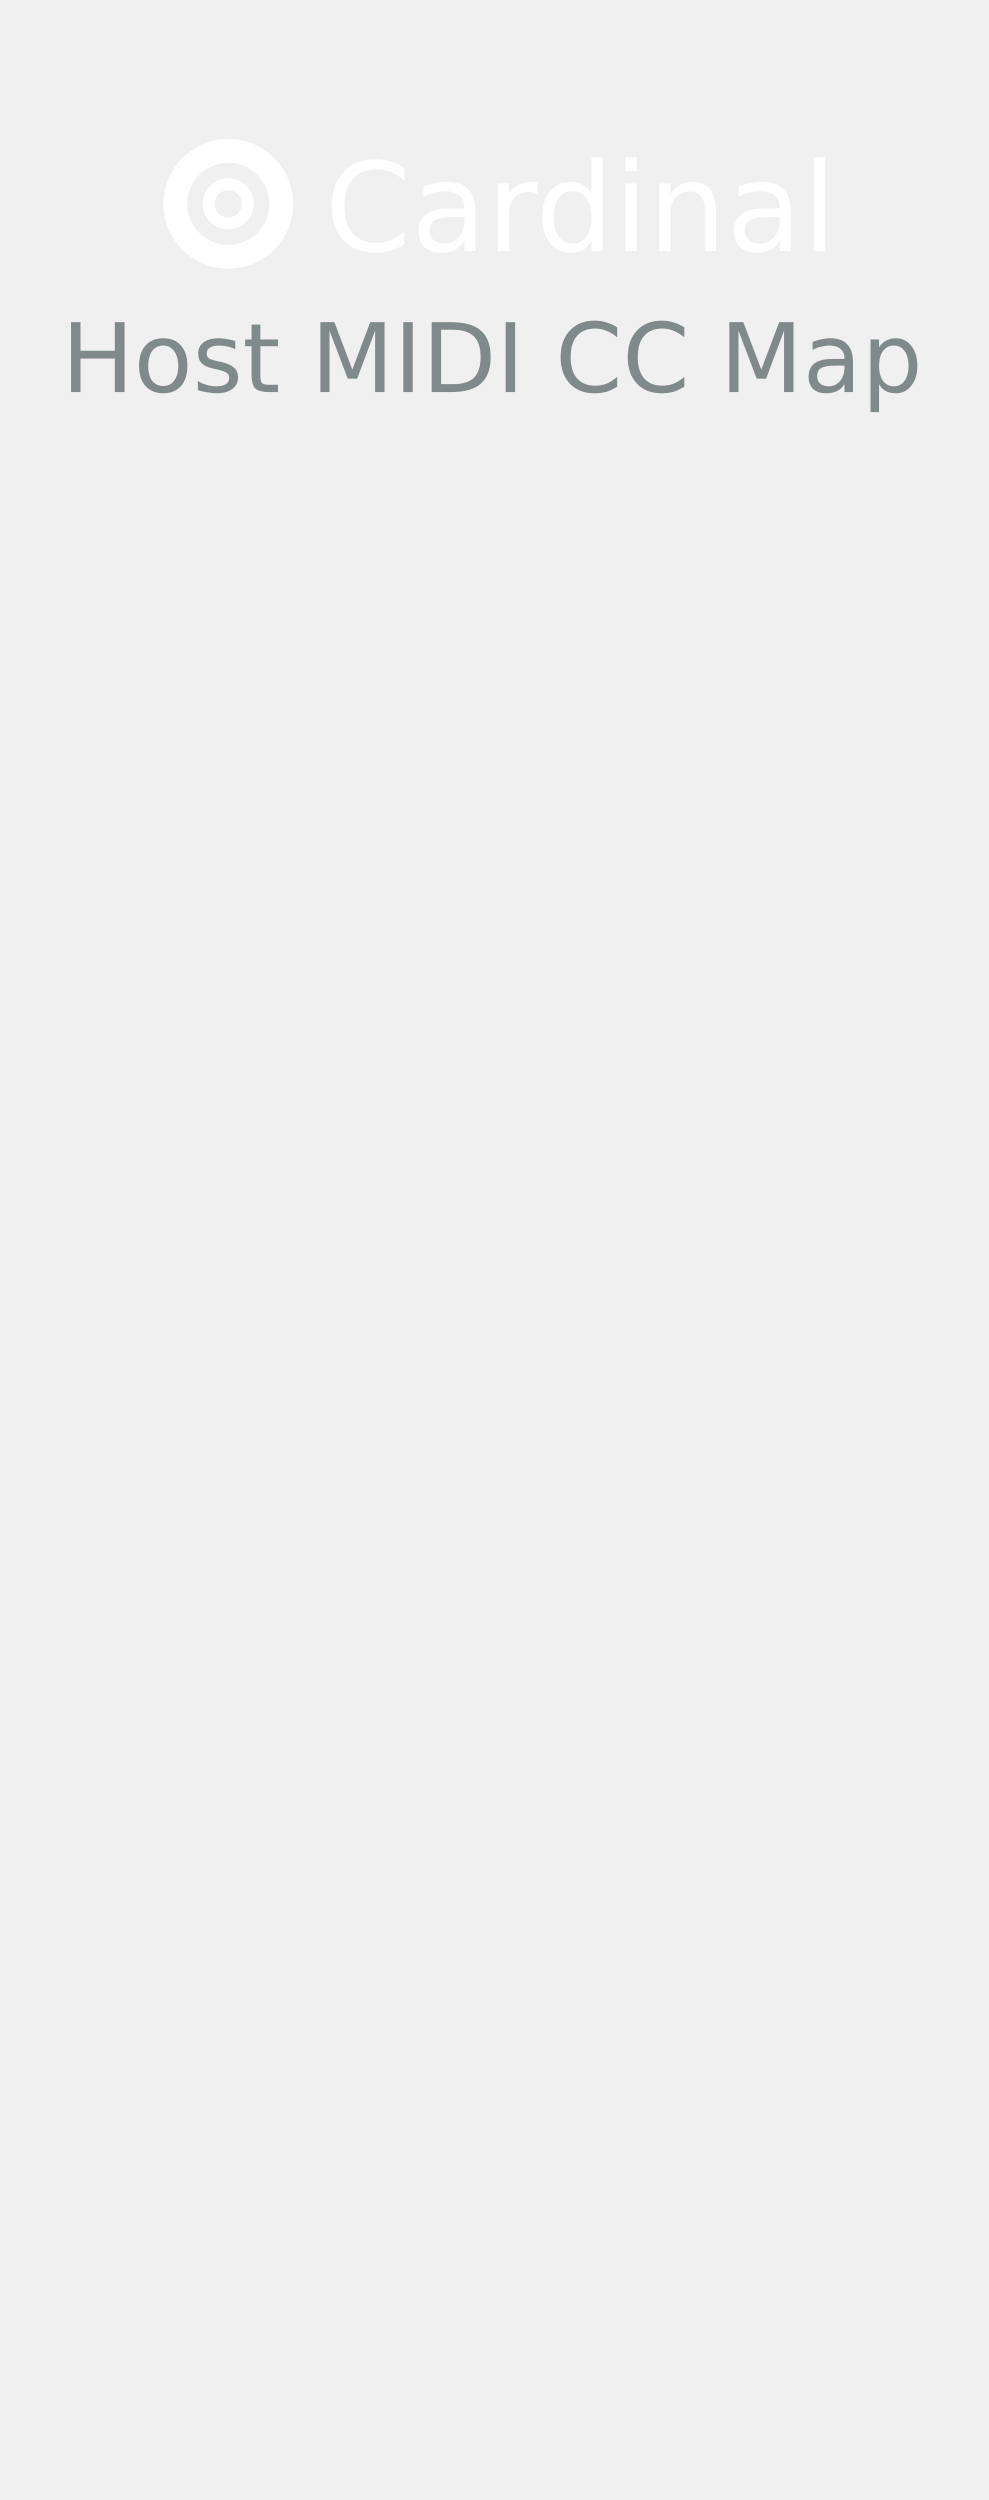
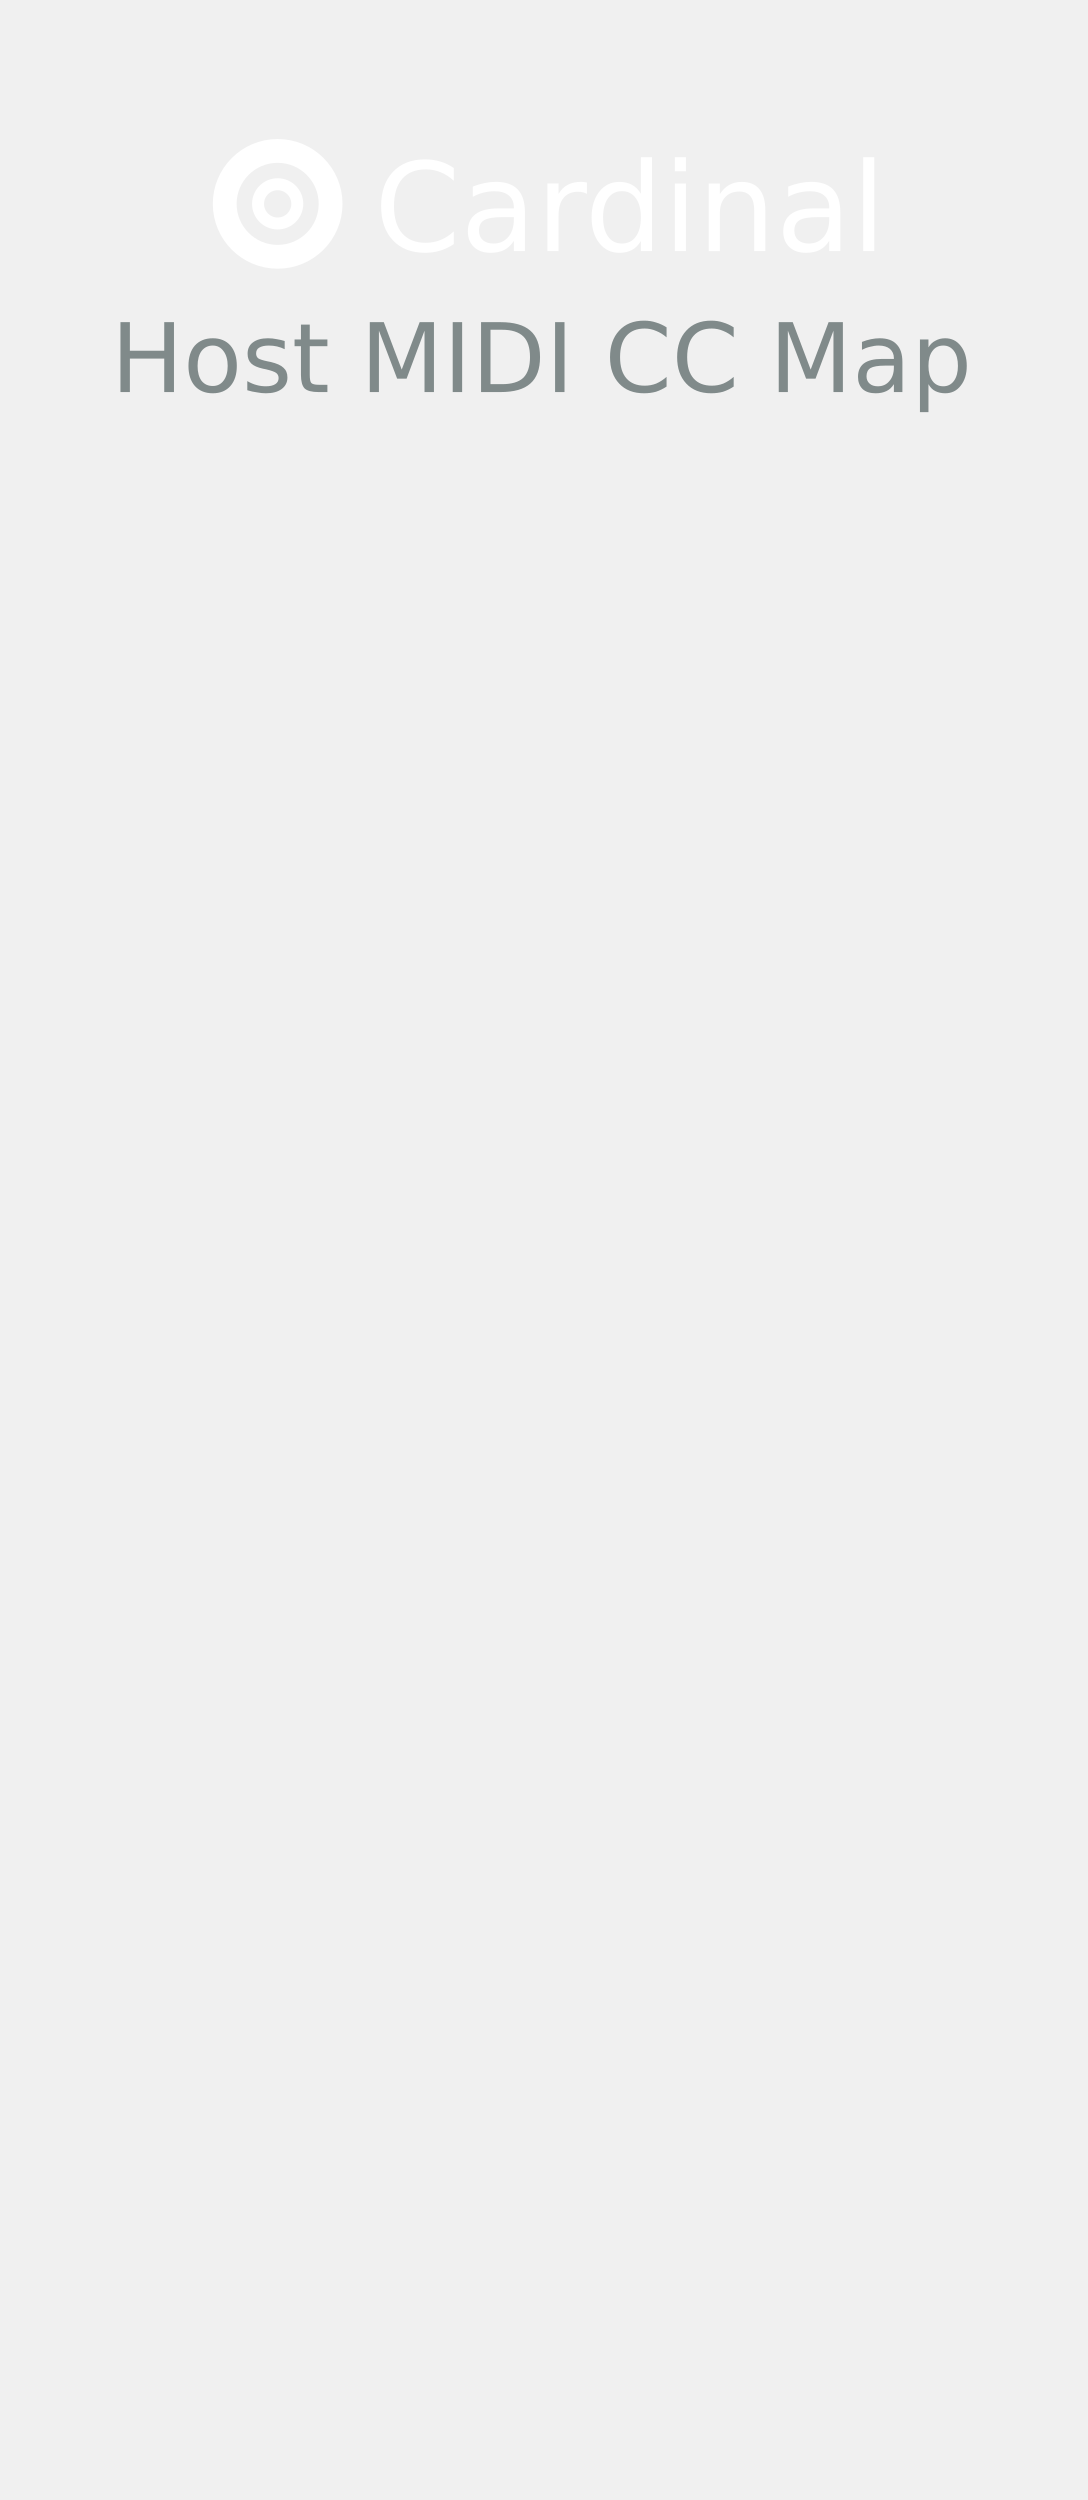
- <svg xmlns="http://www.w3.org/2000/svg" width="50.8mm" height="128.5mm" viewBox="0 0 50.8 128.5" version="1.1" id="svg4620">
+ <svg xmlns="http://www.w3.org/2000/svg" width="55.88mm" height="128.5mm" viewBox="0 0 55.88 128.5" version="1.1" id="svg4620">
  <defs id="defs4614">
    <style id="style6" type="text/css">
   
    .str0 {stroke:#565656;stroke-width:0.097}
    .str1 {stroke:#4F4F4F;stroke-width:0.193}
    .fil0 {fill:none}
    .fil2 {fill:#2B2A29}
    .fil1 {fill:#6B6B6B}
   
  </style>
  </defs>
  <g id="layer1" transform="translate(0,-168.5)">
-     <g id="g843" transform="translate(2.954732)">
+     <g id="g843" transform="translate(5.494733)">
      <g transform="matrix(6.342689,0,0,6.342689,5.447254,175.6457)" id="g5299" style="fill-rule:evenodd">
        <g id="Layer_x0020_1" transform="translate(-1.6191379e-5,-0.08553947)">
          <circle class="fil0 str0" cx="0.525" cy="0.611" r="0.159" id="circle10" style="fill:none;stroke:#ffffff;stroke-width:0.097;stroke-opacity:1" />
          <circle class="fil0 str1" cx="0.525" cy="0.611" r="0.429" id="circle12" style="fill:none;stroke:#ffffff;stroke-width:0.193;stroke-opacity:1" />
        </g>
      </g>
      <g transform="translate(-0.09449404,0.1417411)" id="text5303" style="font-style:normal;font-variant:normal;font-weight:normal;font-stretch:normal;font-size:10.583px;line-height:1.25;font-family:'DejaVu Sans';-inkscape-font-specification:'DejaVu Sans, Normal';font-variant-ligatures:normal;font-variant-caps:normal;font-variant-numeric:normal;text-align:start;letter-spacing:0px;word-spacing:0px;writing-mode:lr-tb;text-anchor:start;fill:#000000;fill-opacity:1;stroke:none;stroke-width:0.265" aria-label="Cardinal">
        <path id="path5305" style="font-style:normal;font-variant:normal;font-weight:normal;font-stretch:normal;font-size:6.35px;font-family:'DejaVu Sans';-inkscape-font-specification:'DejaVu Sans, Normal';font-variant-ligatures:normal;font-variant-caps:normal;font-variant-numeric:normal;font-feature-settings:normal;text-align:start;writing-mode:lr-tb;text-anchor:start;fill:#ffffff;fill-opacity:1;stroke-width:0.265" d="m 17.924,176.991 v 0.66 q -0.316,-0.295 -0.676,-0.44 -0.357,-0.146 -0.76,-0.146 -0.794,0 -1.215,0.487 -0.422,0.484 -0.422,1.401 0,0.915 0.422,1.401 0.422,0.484 1.215,0.484 0.403,0 0.76,-0.146 0.36,-0.146 0.676,-0.44 v 0.654 q -0.329,0.223 -0.698,0.335 -0.366,0.112 -0.775,0.112 -1.051,0 -1.656,-0.642 -0.605,-0.645 -0.605,-1.758 0,-1.116 0.605,-1.758 0.605,-0.645 1.656,-0.645 0.415,0 0.781,0.112 0.369,0.109 0.691,0.329 z" />
        <path id="path5307" style="font-style:normal;font-variant:normal;font-weight:normal;font-stretch:normal;font-size:6.35px;font-family:'DejaVu Sans';-inkscape-font-specification:'DejaVu Sans, Normal';font-variant-ligatures:normal;font-variant-caps:normal;font-variant-numeric:normal;font-feature-settings:normal;text-align:start;writing-mode:lr-tb;text-anchor:start;fill:#ffffff;fill-opacity:1;stroke-width:0.265" d="m 20.444,179.518 q -0.691,0 -0.958,0.158 -0.267,0.158 -0.267,0.539 0,0.304 0.198,0.484 0.202,0.177 0.546,0.177 0.474,0 0.76,-0.335 0.288,-0.338 0.288,-0.896 v -0.127 z m 1.138,-0.236 v 1.981 h -0.571 v -0.527 q -0.195,0.316 -0.487,0.468 -0.291,0.149 -0.713,0.149 -0.533,0 -0.85,-0.298 -0.313,-0.301 -0.313,-0.803 0,-0.586 0.391,-0.884 0.394,-0.298 1.172,-0.298 h 0.8 v -0.056 q 0,-0.394 -0.26,-0.608 -0.257,-0.217 -0.726,-0.217 -0.298,0 -0.58,0.071 -0.282,0.071 -0.543,0.214 v -0.527 q 0.313,-0.121 0.608,-0.18 0.295,-0.062 0.574,-0.062 0.753,0 1.126,0.391 0.372,0.391 0.372,1.184 z" />
        <path id="path5309" style="font-style:normal;font-variant:normal;font-weight:normal;font-stretch:normal;font-size:6.35px;font-family:'DejaVu Sans';-inkscape-font-specification:'DejaVu Sans, Normal';font-variant-ligatures:normal;font-variant-caps:normal;font-variant-numeric:normal;font-feature-settings:normal;text-align:start;writing-mode:lr-tb;text-anchor:start;fill:#ffffff;fill-opacity:1;stroke-width:0.265" d="m 24.77,178.324 q -0.096,-0.056 -0.211,-0.081 -0.112,-0.028 -0.248,-0.028 -0.484,0 -0.744,0.316 -0.257,0.313 -0.257,0.902 v 1.829 H 22.736 v -3.473 h 0.574 v 0.539 q 0.18,-0.316 0.468,-0.468 0.288,-0.155 0.701,-0.155 0.059,0 0.13,0.009 0.071,0.006 0.158,0.022 z" />
        <path id="path5311" style="font-style:normal;font-variant:normal;font-weight:normal;font-stretch:normal;font-size:6.35px;font-family:'DejaVu Sans';-inkscape-font-specification:'DejaVu Sans, Normal';font-variant-ligatures:normal;font-variant-caps:normal;font-variant-numeric:normal;font-feature-settings:normal;text-align:start;writing-mode:lr-tb;text-anchor:start;fill:#ffffff;fill-opacity:1;stroke-width:0.265" d="m 27.542,178.318 v -1.879 h 0.571 v 4.825 h -0.571 v -0.521 q -0.18,0.31 -0.456,0.462 -0.273,0.149 -0.657,0.149 -0.629,0 -1.026,-0.502 -0.394,-0.502 -0.394,-1.321 0,-0.819 0.394,-1.321 0.397,-0.502 1.026,-0.502 0.384,0 0.657,0.152 0.276,0.149 0.456,0.459 z m -1.944,1.212 q 0,0.629 0.257,0.989 0.26,0.357 0.713,0.357 0.453,0 0.713,-0.357 0.26,-0.36 0.26,-0.989 0,-0.629 -0.26,-0.986 -0.26,-0.36 -0.713,-0.36 -0.453,0 -0.713,0.36 -0.257,0.357 -0.257,0.986 z" />
        <path id="path5313" style="font-style:normal;font-variant:normal;font-weight:normal;font-stretch:normal;font-size:6.35px;font-family:'DejaVu Sans';-inkscape-font-specification:'DejaVu Sans, Normal';font-variant-ligatures:normal;font-variant-caps:normal;font-variant-numeric:normal;font-feature-settings:normal;text-align:start;writing-mode:lr-tb;text-anchor:start;fill:#ffffff;fill-opacity:1;stroke-width:0.265" d="m 29.287,177.791 h 0.571 v 3.473 h -0.571 z m 0,-1.352 h 0.571 v 0.722 h -0.571 z" />
        <path id="path5315" style="font-style:normal;font-variant:normal;font-weight:normal;font-stretch:normal;font-size:6.35px;font-family:'DejaVu Sans';-inkscape-font-specification:'DejaVu Sans, Normal';font-variant-ligatures:normal;font-variant-caps:normal;font-variant-numeric:normal;font-feature-settings:normal;text-align:start;writing-mode:lr-tb;text-anchor:start;fill:#ffffff;fill-opacity:1;stroke-width:0.265" d="m 33.938,179.168 v 2.096 h -0.571 v -2.077 q 0,-0.493 -0.192,-0.738 -0.192,-0.245 -0.577,-0.245 -0.462,0 -0.729,0.295 -0.267,0.295 -0.267,0.803 v 1.963 h -0.574 v -3.473 h 0.574 v 0.539 q 0.205,-0.313 0.481,-0.468 0.279,-0.155 0.642,-0.155 0.598,0 0.905,0.372 0.307,0.369 0.307,1.088 z" />
        <path id="path5317" style="font-style:normal;font-variant:normal;font-weight:normal;font-stretch:normal;font-size:6.35px;font-family:'DejaVu Sans';-inkscape-font-specification:'DejaVu Sans, Normal';font-variant-ligatures:normal;font-variant-caps:normal;font-variant-numeric:normal;font-feature-settings:normal;text-align:start;writing-mode:lr-tb;text-anchor:start;fill:#ffffff;fill-opacity:1;stroke-width:0.265" d="m 36.654,179.518 q -0.691,0 -0.958,0.158 -0.267,0.158 -0.267,0.539 0,0.304 0.198,0.484 0.202,0.177 0.546,0.177 0.474,0 0.76,-0.335 0.288,-0.338 0.288,-0.896 v -0.127 z m 1.138,-0.236 v 1.981 h -0.571 v -0.527 q -0.195,0.316 -0.487,0.468 -0.291,0.149 -0.713,0.149 -0.533,0 -0.85,-0.298 -0.313,-0.301 -0.313,-0.803 0,-0.586 0.391,-0.884 0.394,-0.298 1.172,-0.298 h 0.8 v -0.056 q 0,-0.394 -0.26,-0.608 -0.257,-0.217 -0.726,-0.217 -0.298,0 -0.58,0.071 -0.282,0.071 -0.543,0.214 v -0.527 q 0.313,-0.121 0.608,-0.18 0.295,-0.062 0.574,-0.062 0.753,0 1.126,0.391 0.372,0.391 0.372,1.184 z" />
        <path id="path5319" style="font-style:normal;font-variant:normal;font-weight:normal;font-stretch:normal;font-size:6.35px;font-family:'DejaVu Sans';-inkscape-font-specification:'DejaVu Sans, Normal';font-variant-ligatures:normal;font-variant-caps:normal;font-variant-numeric:normal;font-feature-settings:normal;text-align:start;writing-mode:lr-tb;text-anchor:start;fill:#ffffff;fill-opacity:1;stroke-width:0.265" d="m 38.967,176.439 h 0.571 v 4.825 h -0.571 z" />
      </g>
    </g>
-     <text xml:space="preserve" style="font-style:normal;font-variant:normal;font-weight:normal;font-stretch:normal;font-size:10.583px;line-height:1.25;font-family:'DejaVu Sans';-inkscape-font-specification:'DejaVu Sans, Normal';font-variant-ligatures:normal;font-variant-caps:normal;font-variant-numeric:normal;text-align:start;letter-spacing:0px;word-spacing:0px;writing-mode:lr-tb;text-anchor:start;fill:#808a8a;fill-opacity:1;stroke:none;stroke-width:0.265" x="3.167" y="188.653" id="text845">
-       <tspan id="tspan843" x="3.167" y="188.653" style="font-style:normal;font-variant:normal;font-weight:normal;font-stretch:normal;font-size:4.939px;font-family:'DejaVu Sans';-inkscape-font-specification:'DejaVu Sans, Normal';font-variant-ligatures:normal;font-variant-caps:normal;font-variant-numeric:normal;font-feature-settings:normal;text-align:start;writing-mode:lr-tb;text-anchor:start;fill:#808a8a;fill-opacity:1;stroke-width:0.265">Host MIDI CC Map</tspan>
+     <text xml:space="preserve" style="font-style:normal;font-variant:normal;font-weight:normal;font-stretch:normal;font-size:10.583px;line-height:1.25;font-family:'DejaVu Sans';-inkscape-font-specification:'DejaVu Sans, Normal';font-variant-ligatures:normal;font-variant-caps:normal;font-variant-numeric:normal;text-align:start;letter-spacing:0px;word-spacing:0px;writing-mode:lr-tb;text-anchor:start;fill:#808a8a;fill-opacity:1;stroke:none;stroke-width:0.265" x="5.707" y="188.653" id="text845">
+       <tspan id="tspan843" x="5.707" y="188.653" style="font-style:normal;font-variant:normal;font-weight:normal;font-stretch:normal;font-size:4.939px;font-family:'DejaVu Sans';-inkscape-font-specification:'DejaVu Sans, Normal';font-variant-ligatures:normal;font-variant-caps:normal;font-variant-numeric:normal;font-feature-settings:normal;text-align:start;writing-mode:lr-tb;text-anchor:start;fill:#808a8a;fill-opacity:1;stroke-width:0.265">Host MIDI CC Map</tspan>
    </text>
  </g>
</svg>
